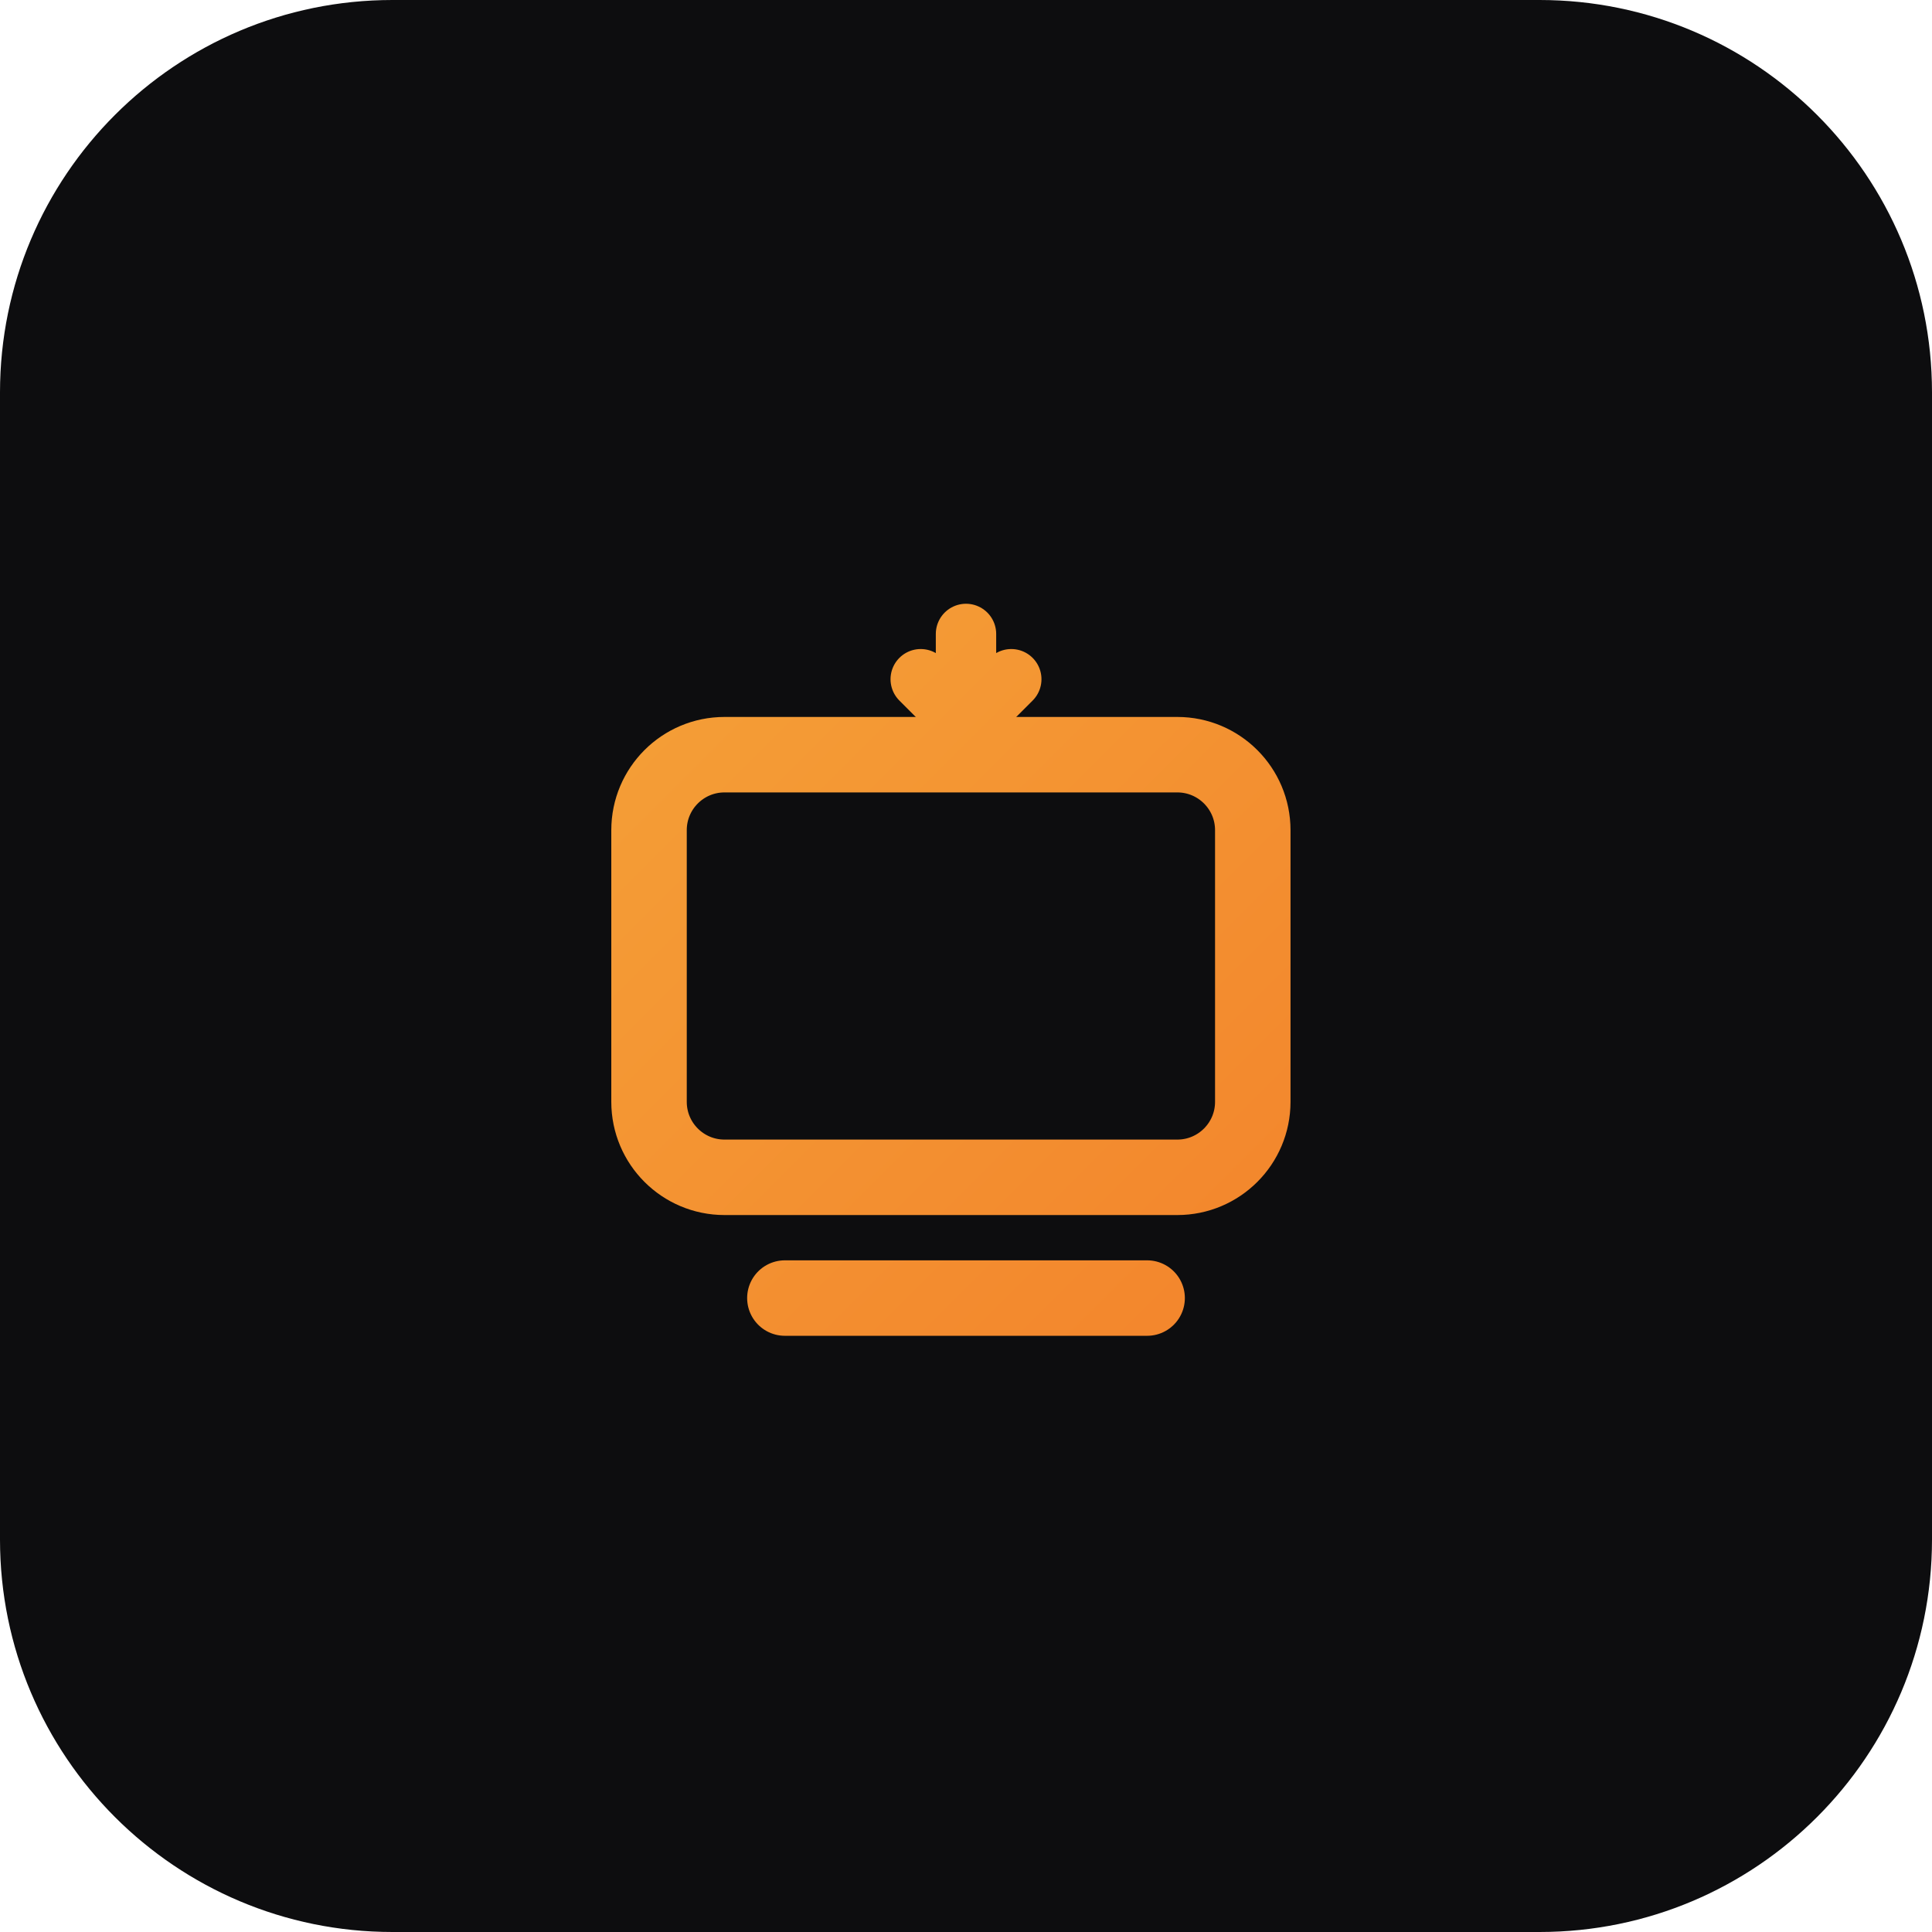
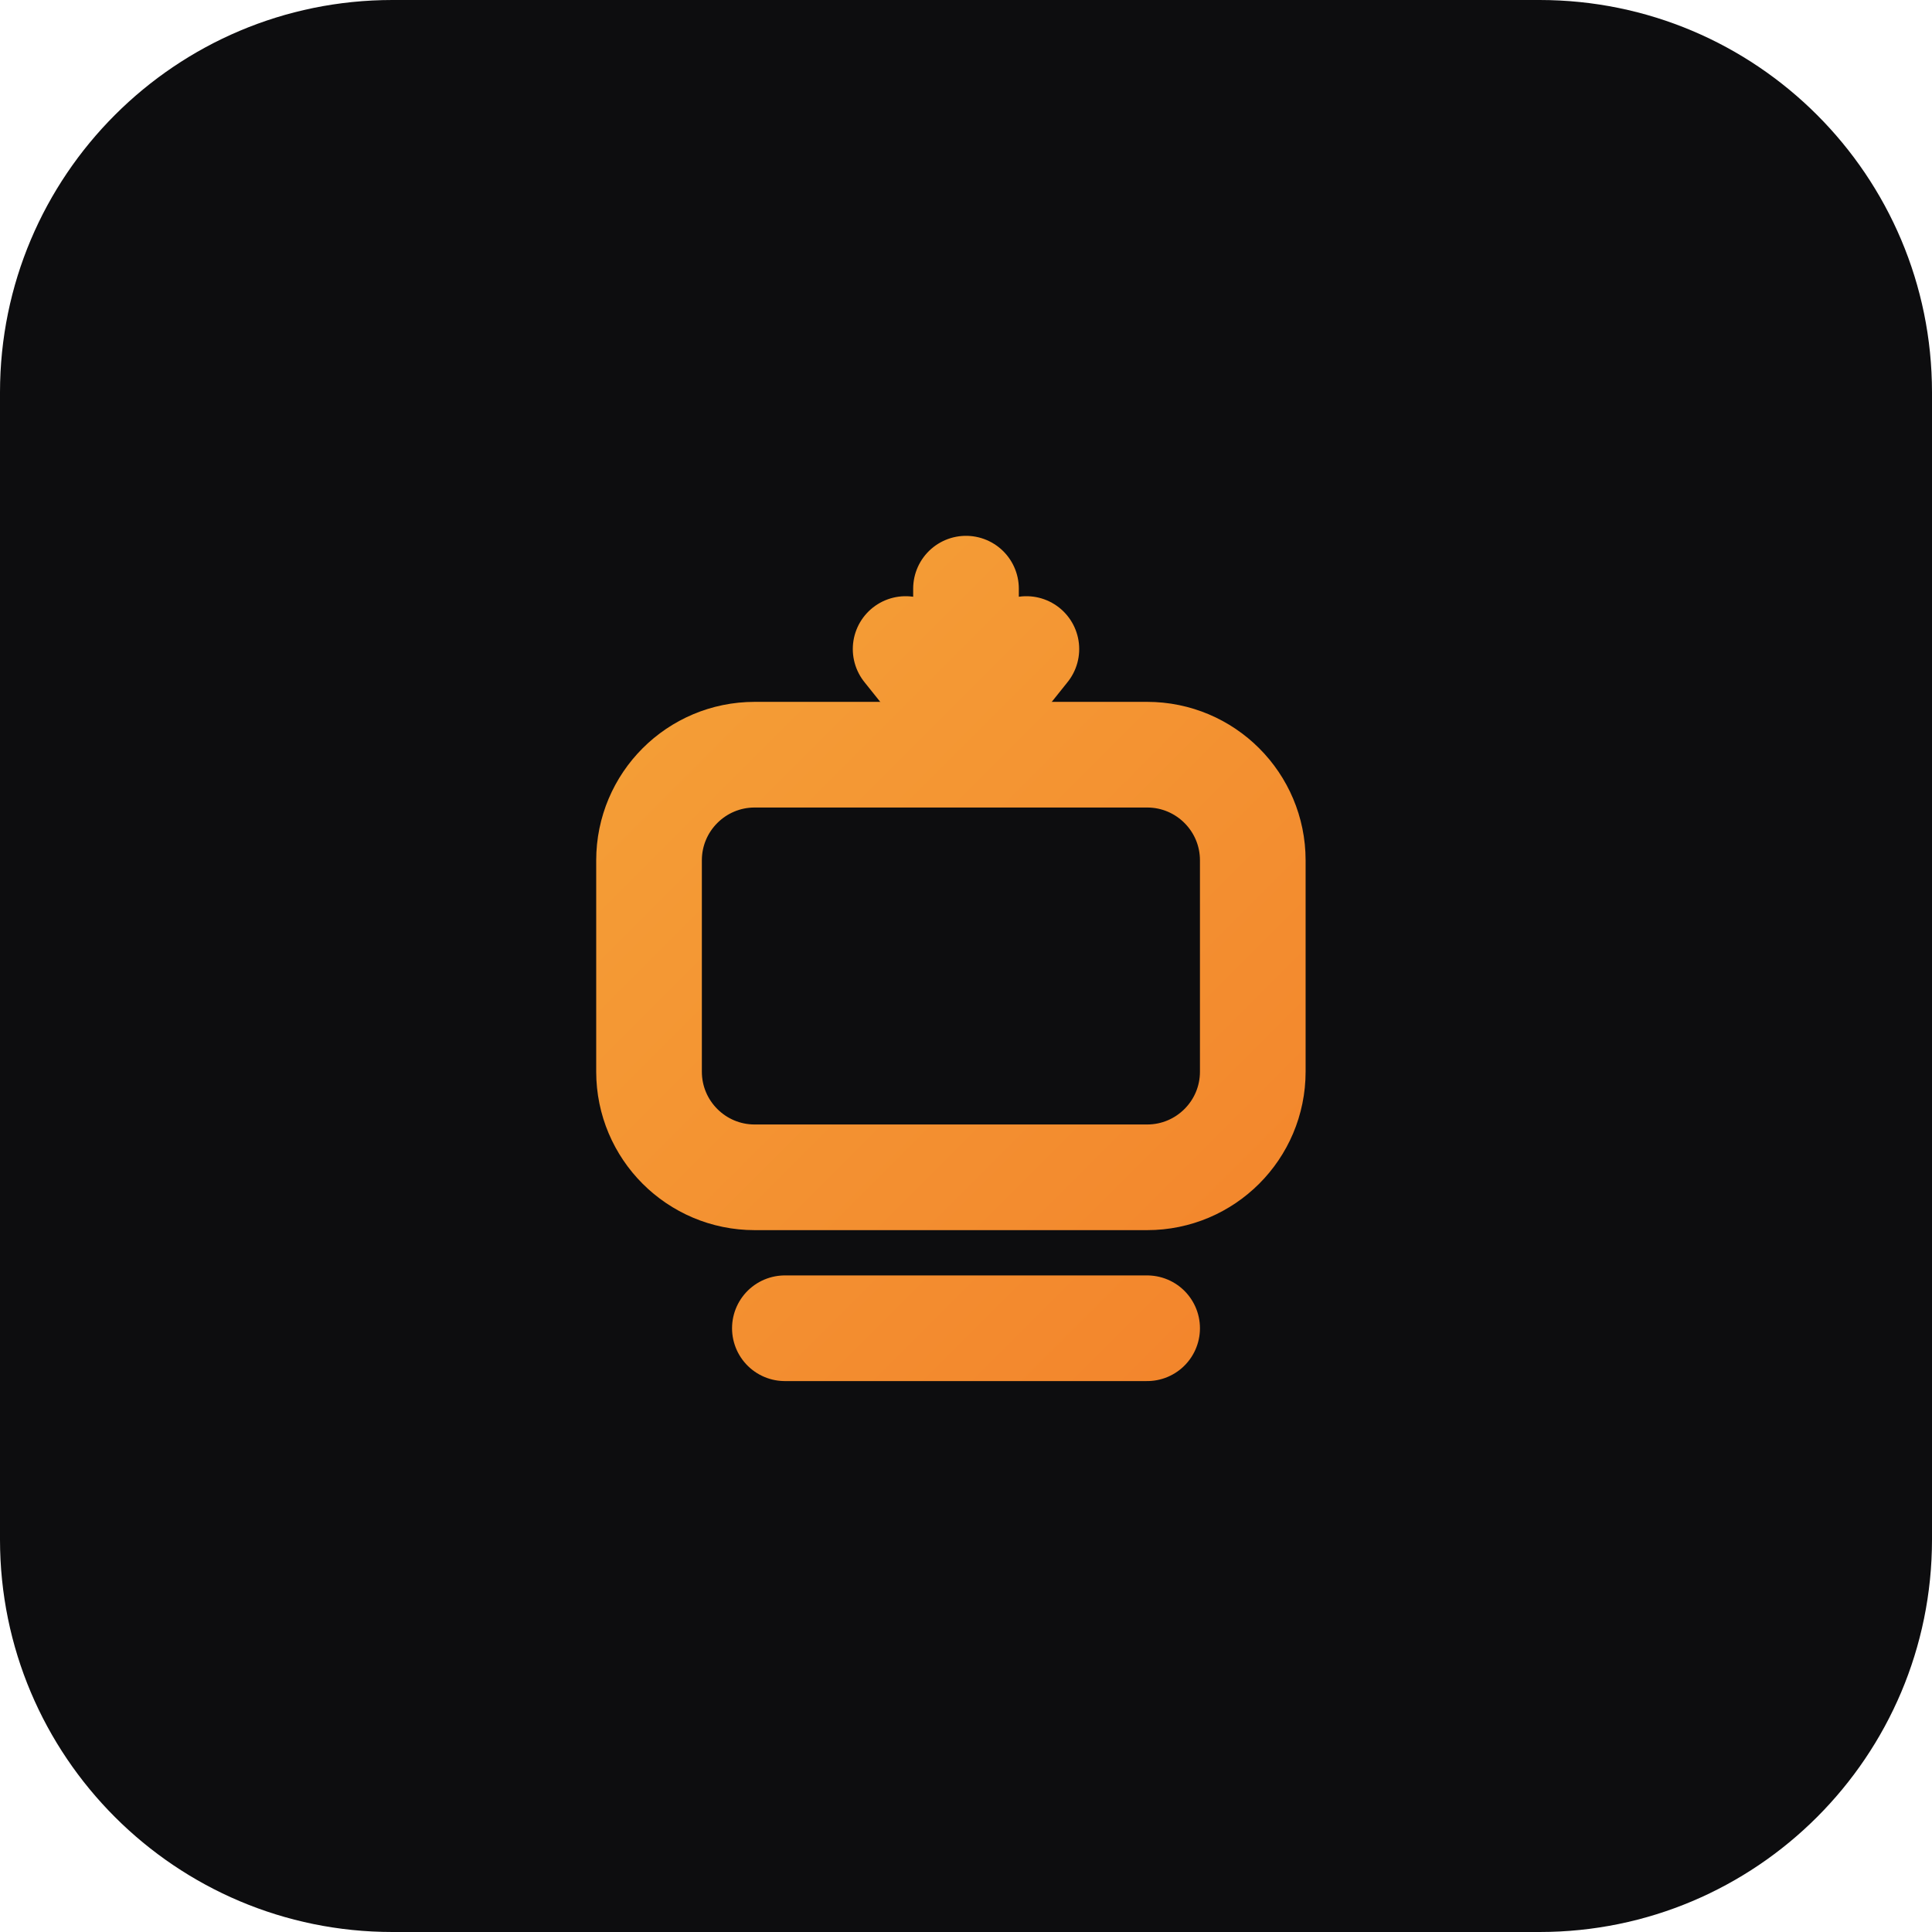
<svg xmlns="http://www.w3.org/2000/svg" width="256" height="256" viewBox="0 0 256 256" fill="none">
  <defs>
    <linearGradient id="tg" gradientUnits="userSpaceOnUse" x1="0" y1="0" x2="256" y2="256">
      <stop offset="0" stop-color="#F5B942" />
      <stop offset="1" stop-color="#F26B21" />
    </linearGradient>
  </defs>
  <rect width="256" height="256" rx="52" fill="#0D0D0F" />
-   <rect x="86" y="100" width="80" height="56" rx="10" fill="none" stroke="url(#tg)" stroke-width="10" stroke-linejoin="round" />
-   <line x1="104" y1="172" x2="152" y2="172" stroke="url(#tg)" stroke-width="10" stroke-linecap="round" />
-   <path d="M128 84 L128 96 M122 90 L128 96 L134 90" fill="none" stroke="url(#tg)" stroke-width="8" stroke-linecap="round" stroke-linejoin="round" />
+   <rect x="86" y="100" width="80" height="56" rx="14" fill="none" stroke="url(#tg)" stroke-width="14" stroke-linejoin="round" />
+   <path d="M128 78 L128 96 M120 86 L128 96 L136 86" fill="none" stroke="url(#tg)" stroke-width="14" stroke-linecap="round" stroke-linejoin="round" />
+   <line x1="104" y1="176" x2="152" y2="176" stroke="url(#tg)" stroke-width="14" stroke-linecap="round" />
</svg>
